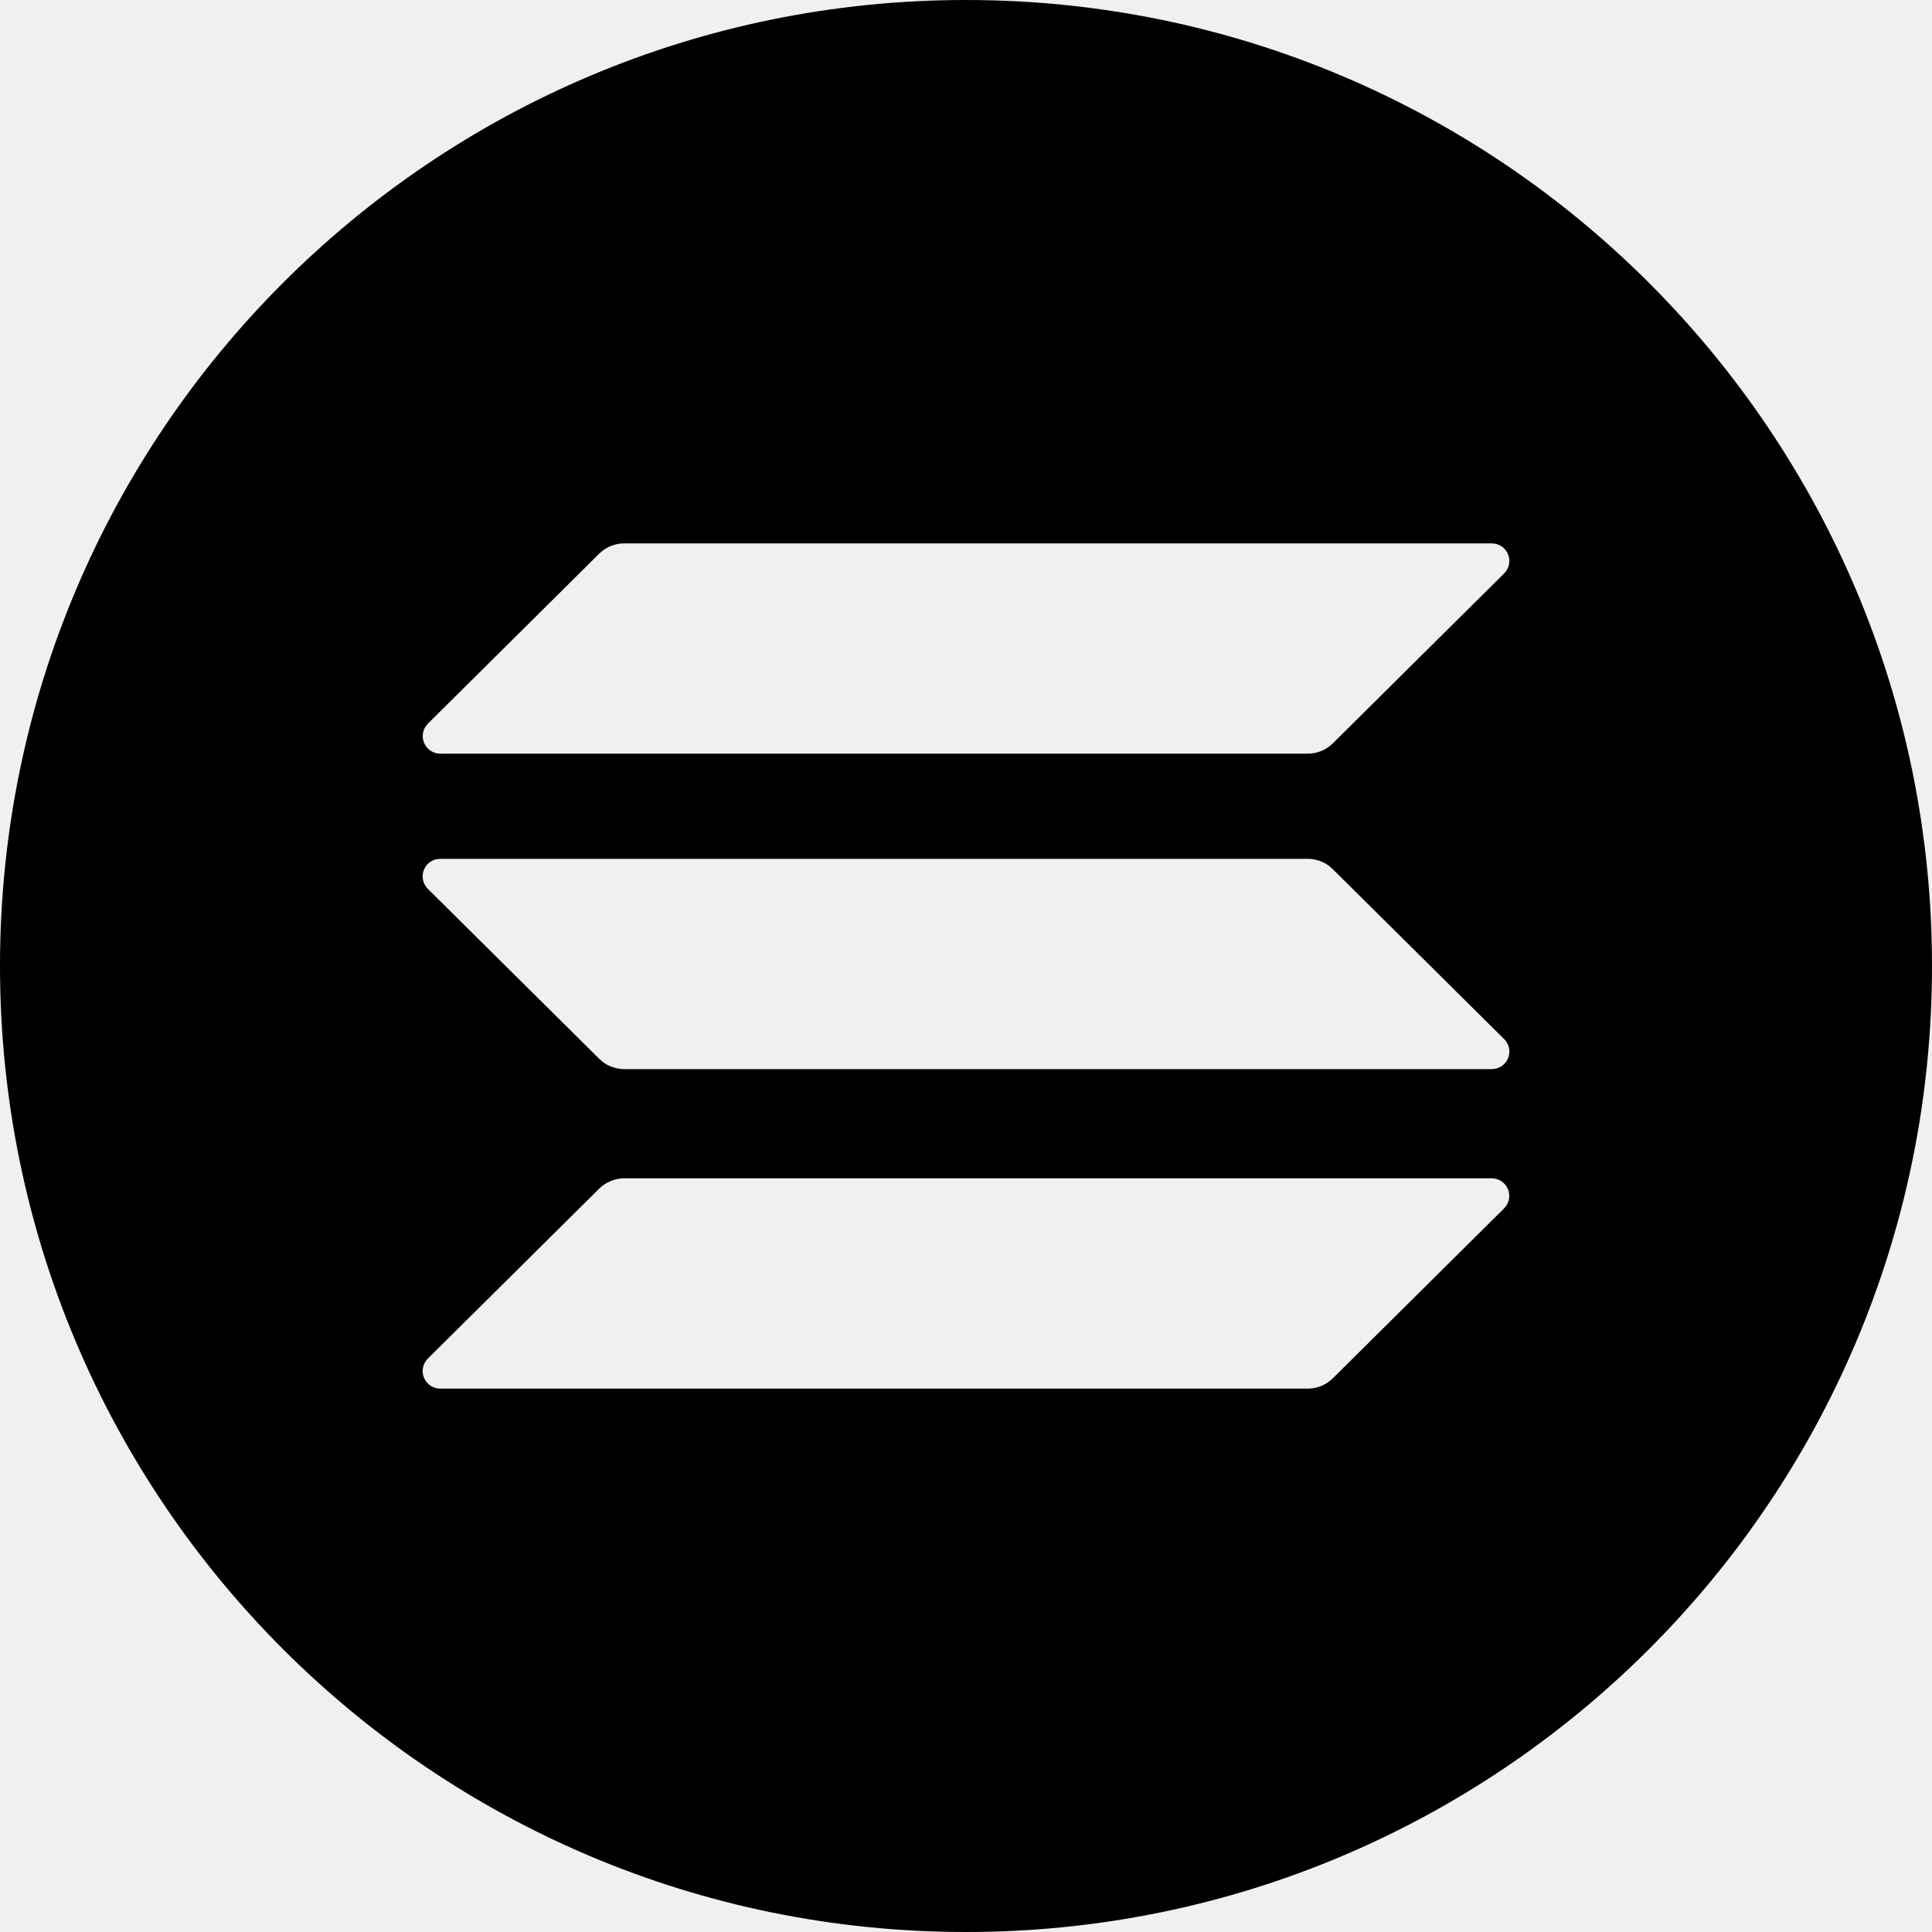
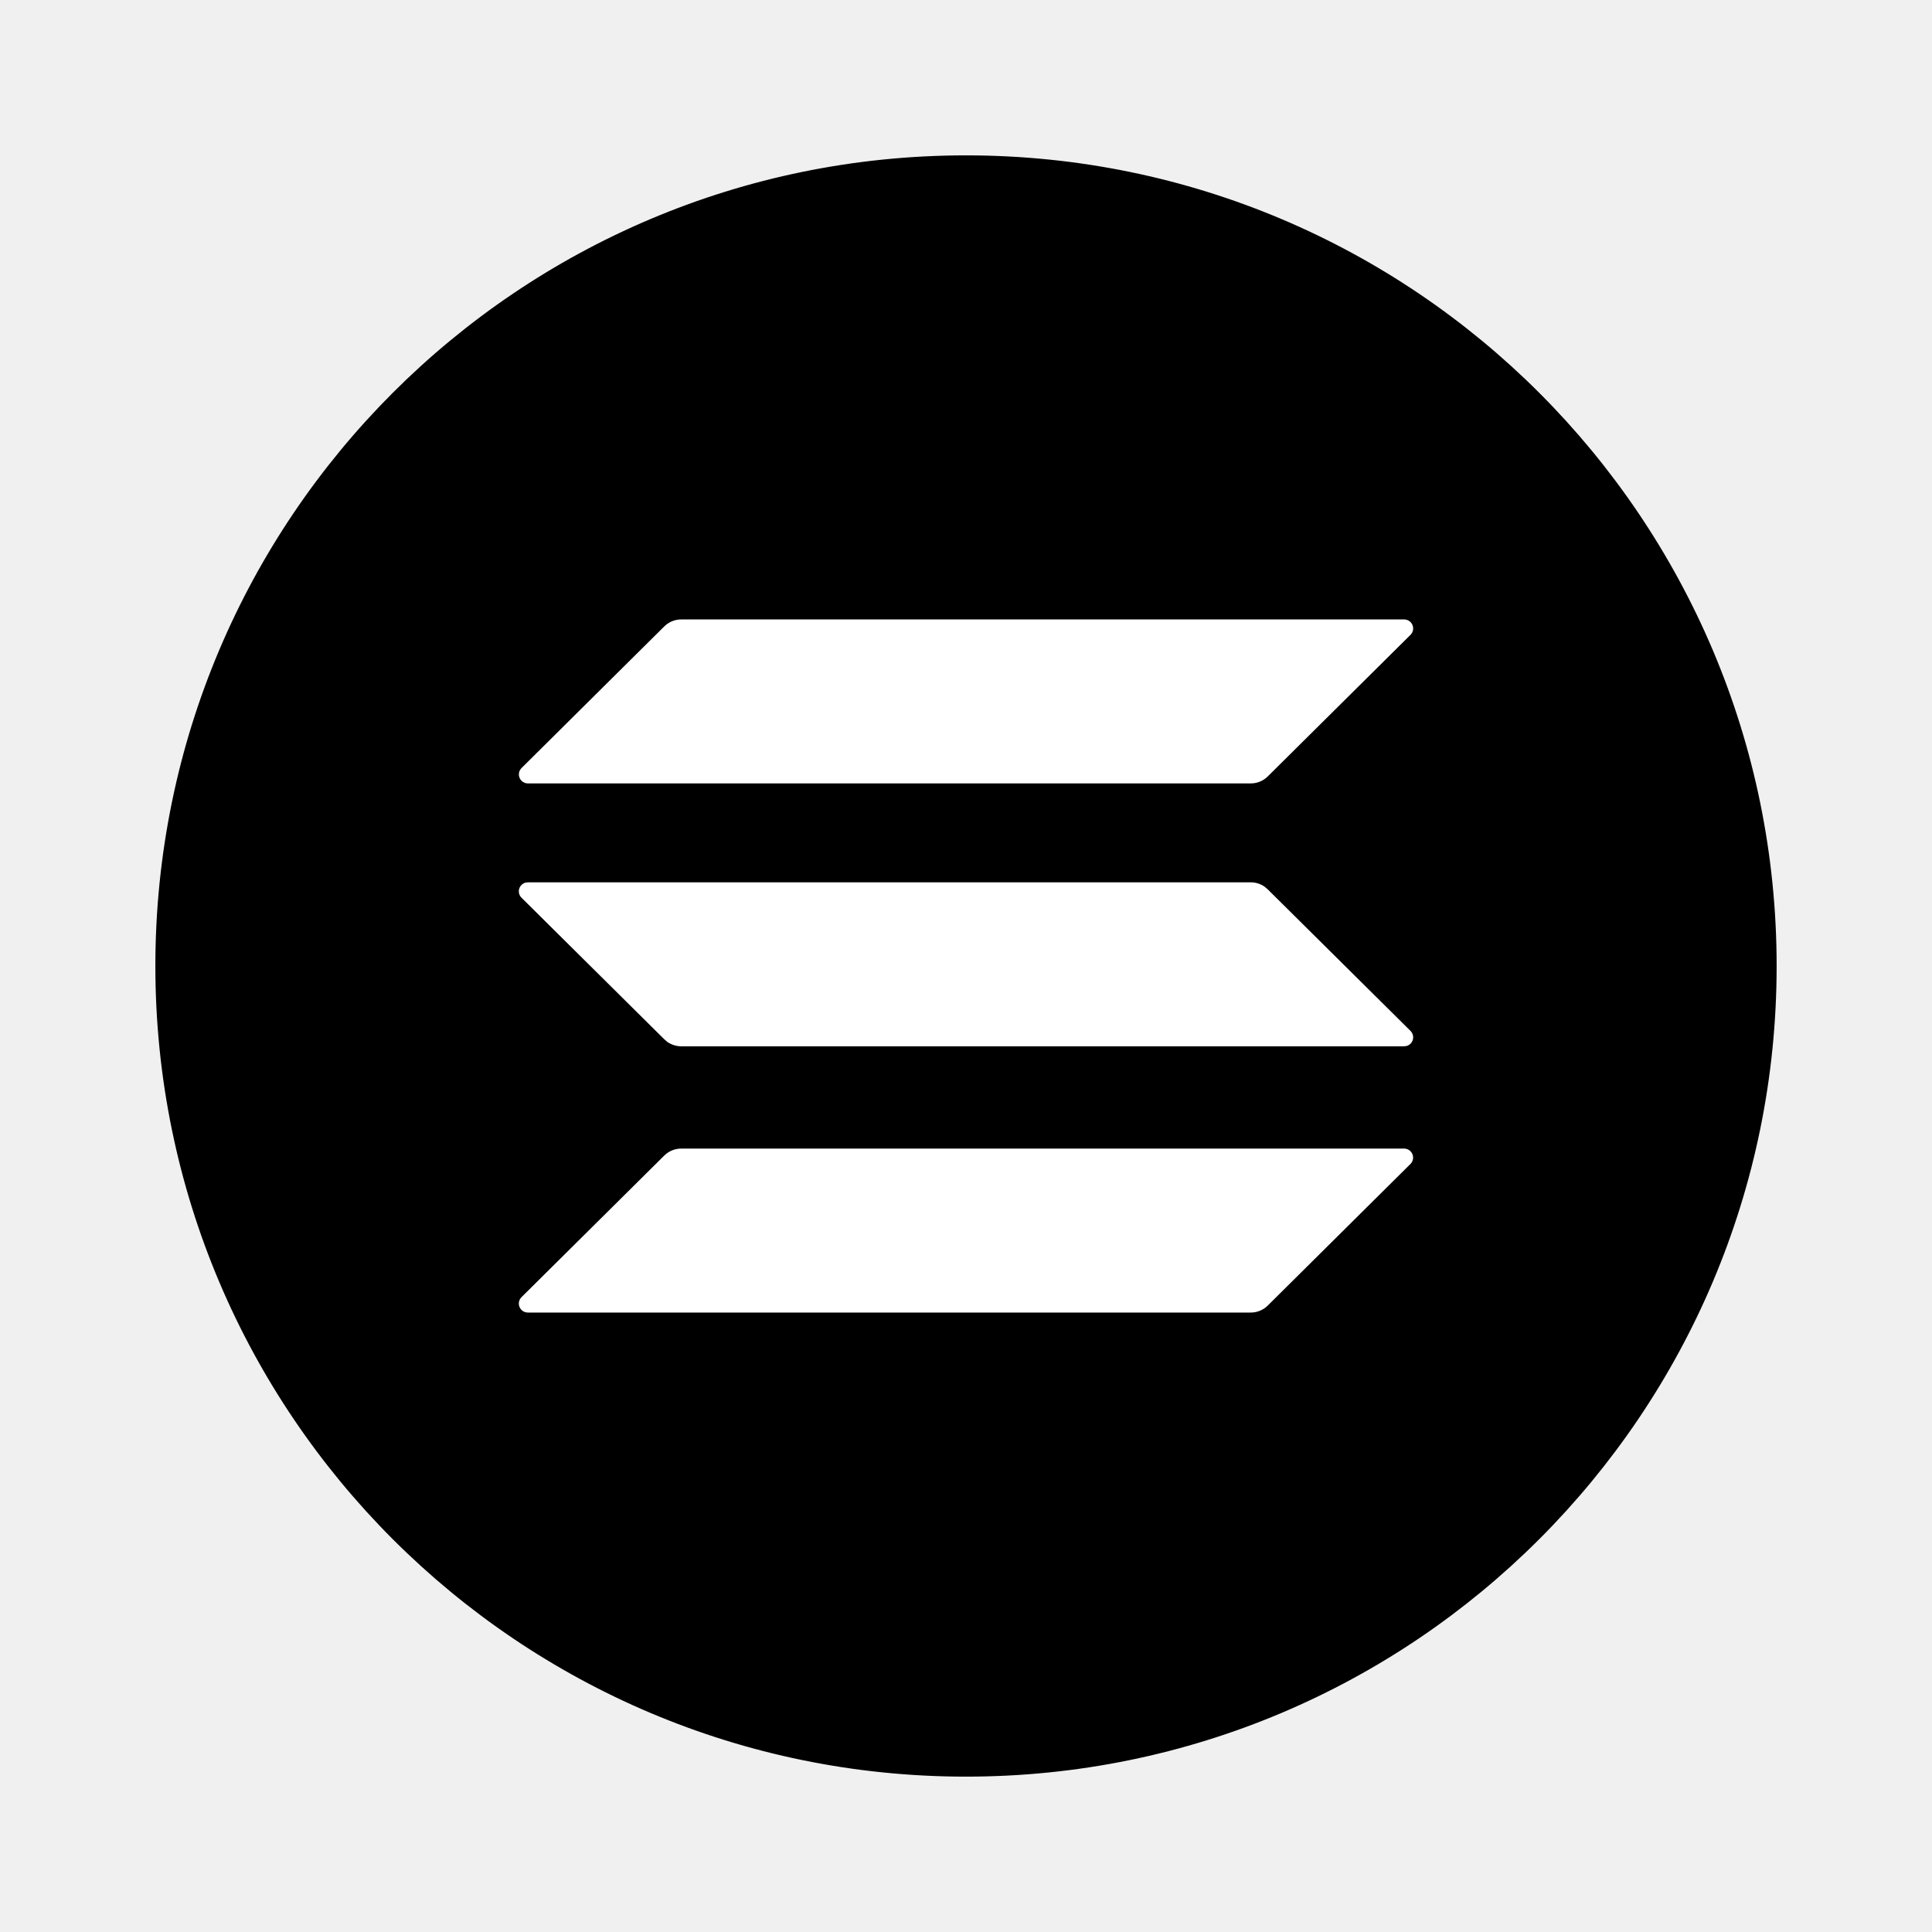
- <svg xmlns="http://www.w3.org/2000/svg" fill="#000000" viewBox="0 0 32 32">
-   <g id="SVGRepo_bgCarrier" stroke-width="0" />
-   <g id="SVGRepo_tracerCarrier" stroke-linecap="round" stroke-linejoin="round" />
+ <svg xmlns="http://www.w3.org/2000/svg" fill="#000000" viewBox="-3.2 -3.2 38.40 38.40" stroke="#000000" stroke-width="0.224">
+   <g id="SVGRepo_bgCarrier" stroke-width="0" transform="translate(5.6,5.6), scale(0.65)">
+     <rect x="-3.2" y="-3.2" width="38.40" height="38.40" rx="19.2" fill="#ffffff" strokewidth="0" />
+   </g>
+   <g id="SVGRepo_tracerCarrier" stroke-linecap="round" stroke-linejoin="round" stroke="#CCCCCC" stroke-width="0.128" />
  <g id="SVGRepo_iconCarrier">
    <path d="M16 0c8.837 0 16 7.163 16 16s-7.163 16-16 16S0 24.837 0 16 7.163 0 16 0zm8.706 19.517H10.34a.59.59 0 00-.415.17l-2.838 2.815a.291.291 0 00.207.498H21.66a.59.59 0 00.415-.17l2.838-2.816a.291.291 0 00-.207-.497zm-3.046-5.292H7.294l-.068.007a.291.291 0 00-.14.49l2.84 2.816.07.06c.1.07.22.11.344.11h14.366l.068-.007a.291.291 0 00.14-.49l-2.84-2.816-.07-.06a.59.59 0 00-.344-.11zM24.706 9H10.34a.59.59 0 00-.415.17l-2.838 2.816a.291.291 0 00.207.497H21.66a.59.59 0 00.415-.17l2.838-2.815A.291.291 0 0024.706 9z" />
  </g>
</svg>
